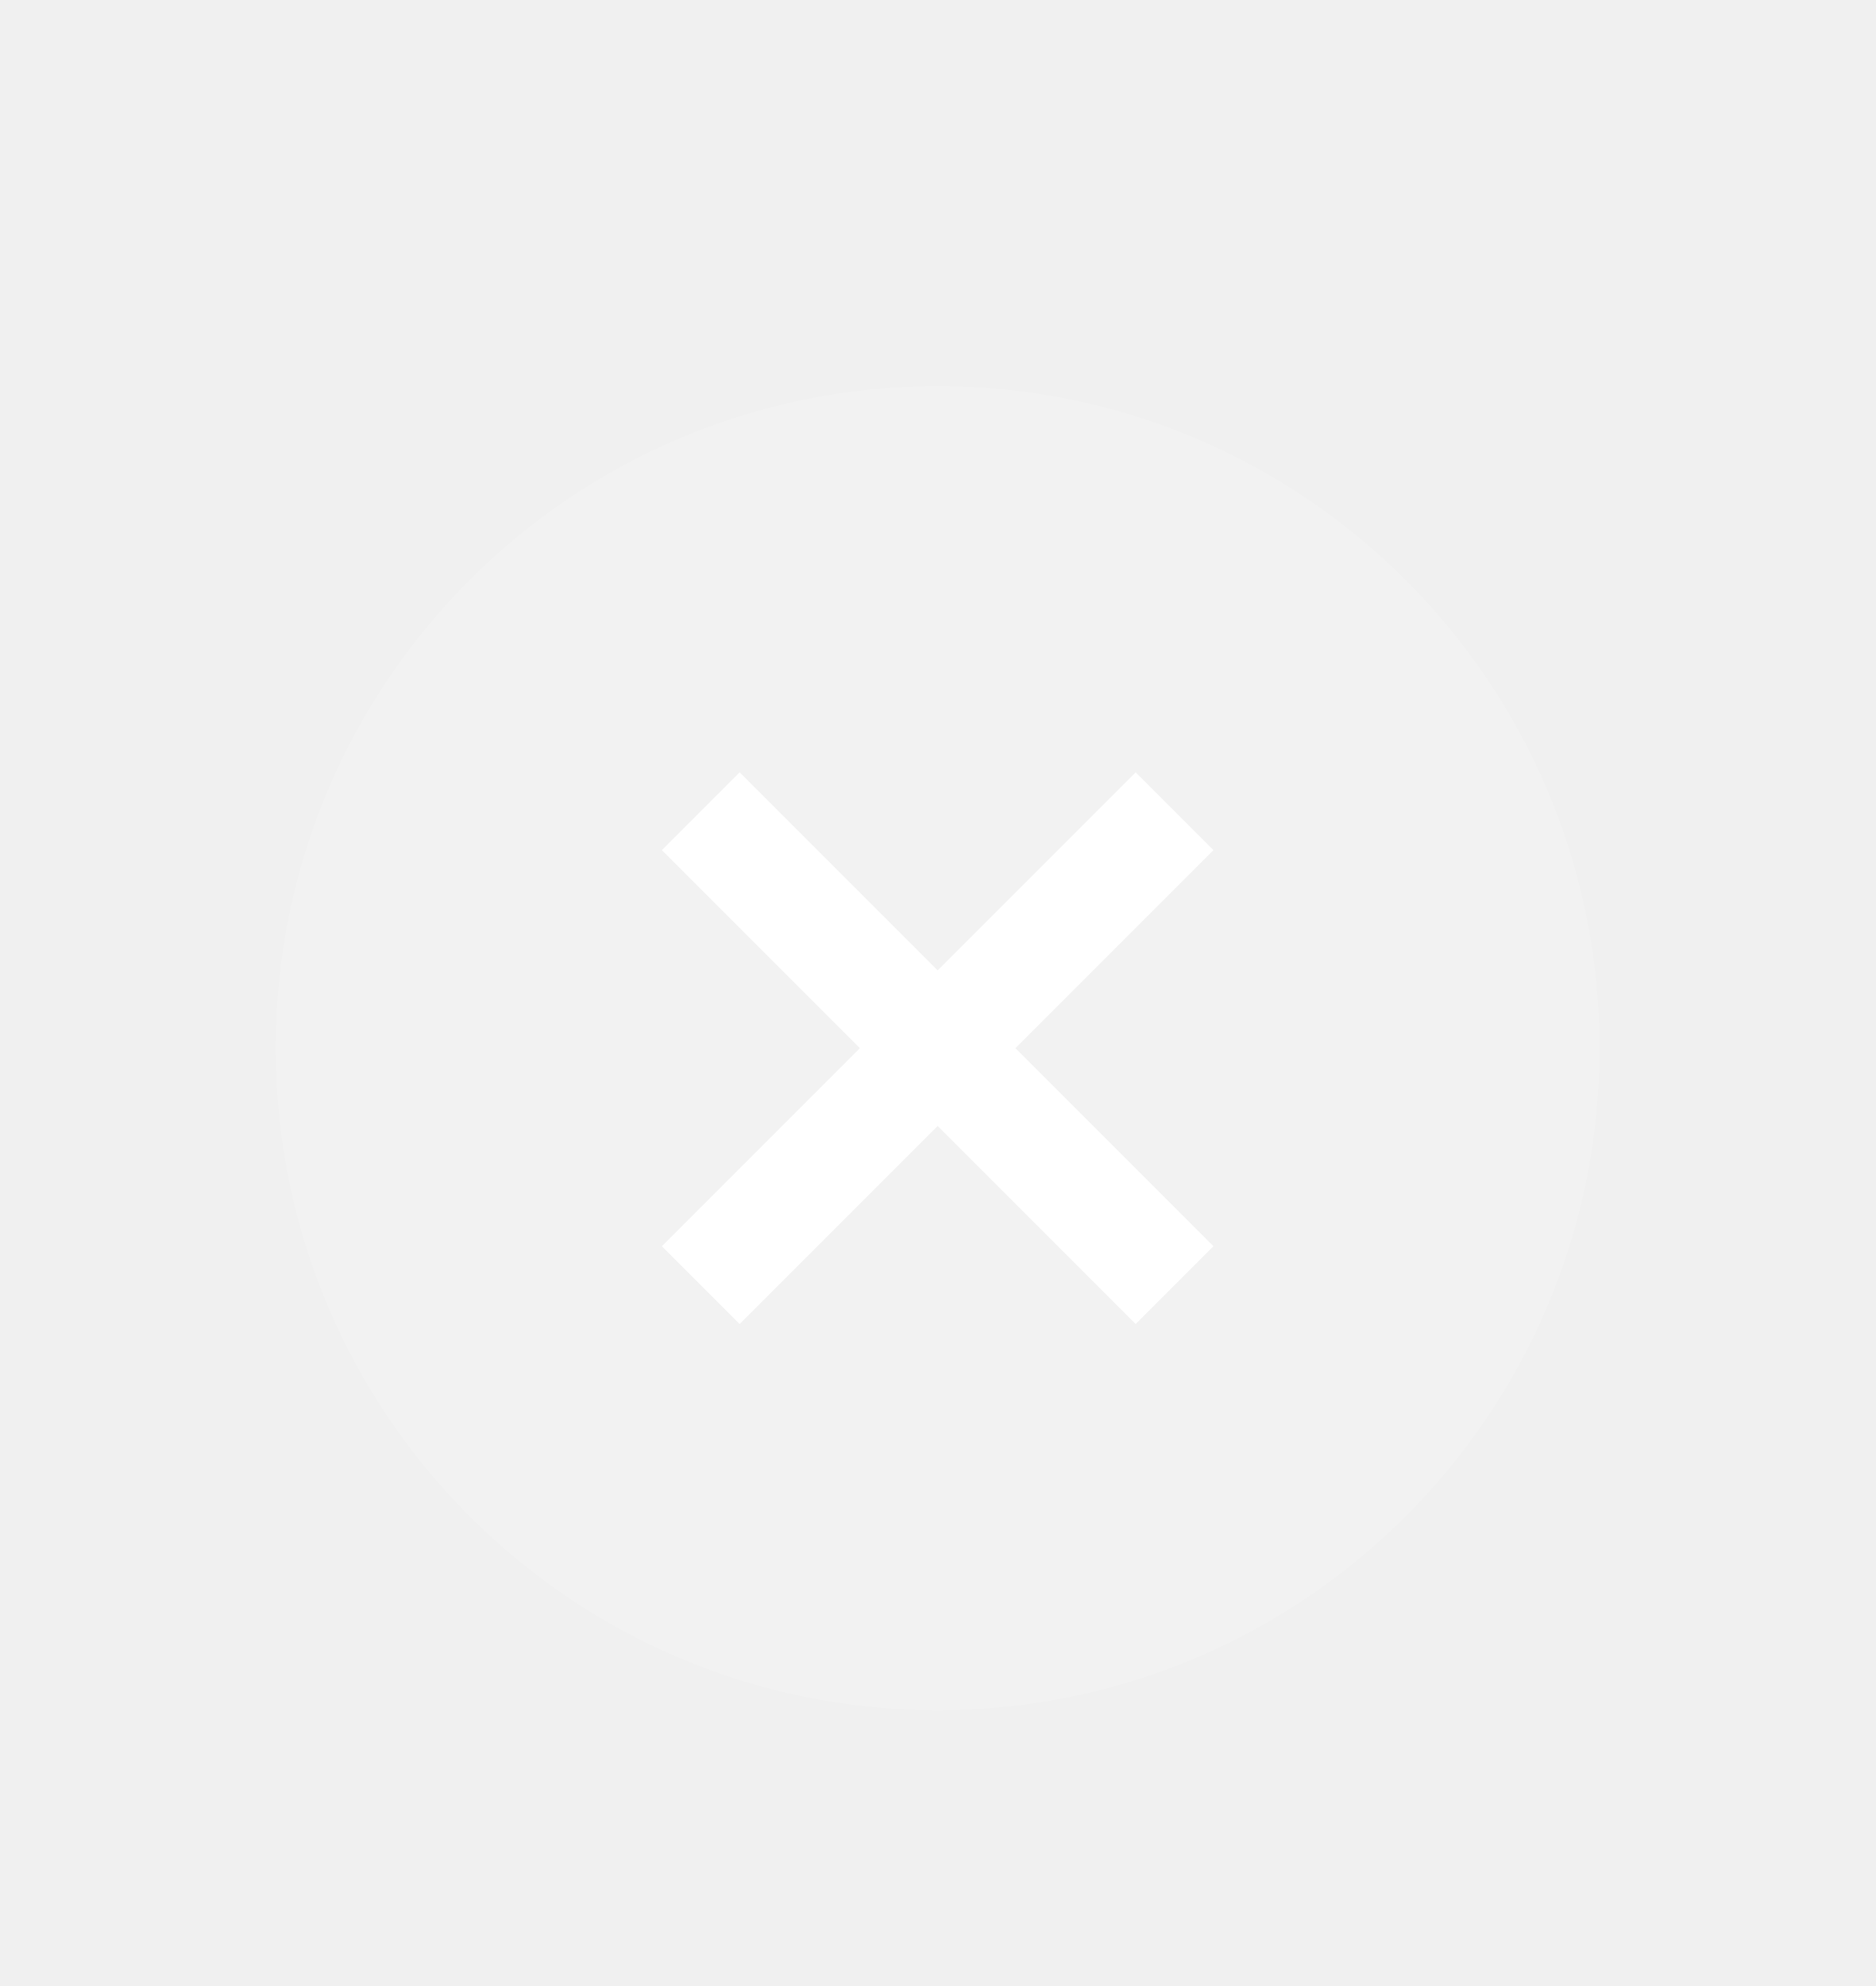
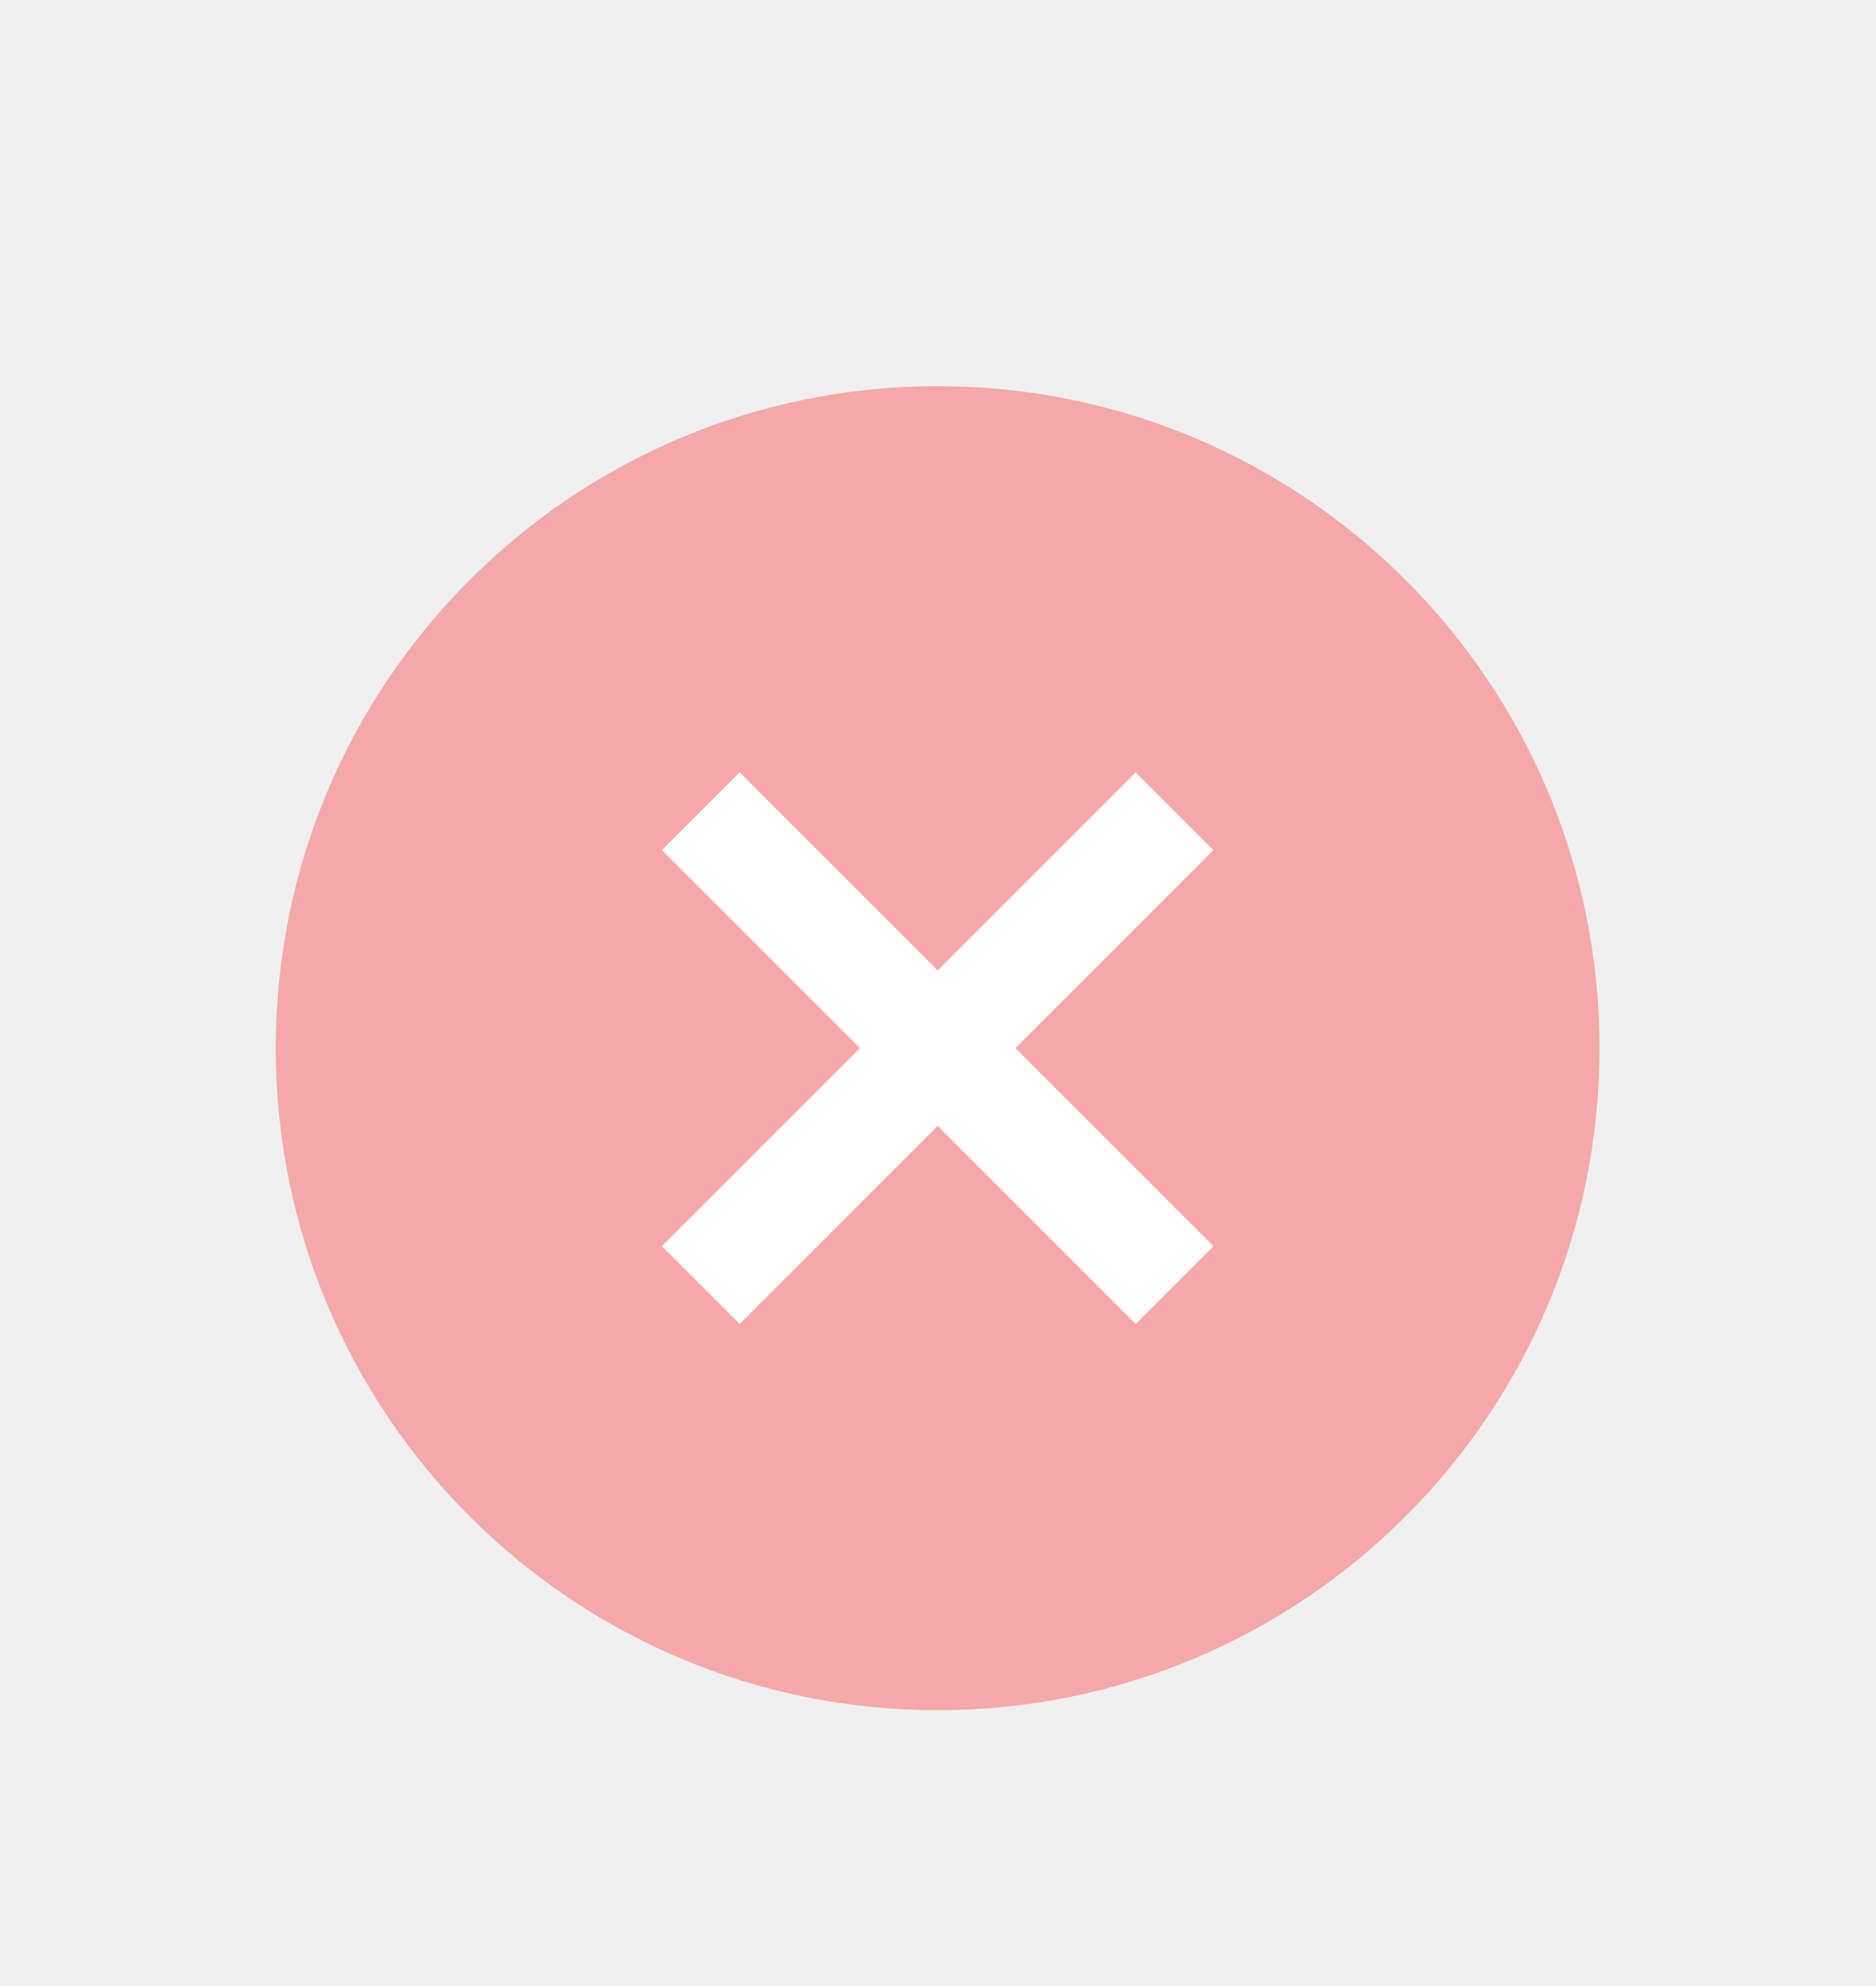
<svg xmlns="http://www.w3.org/2000/svg" width="34" height="36">
  <path d="M67 583.362h34v36H67z" style="fill:none" transform="translate(-67 -583.362)" />
-   <path d="M84 614.362c6.627 0 12-5.372 12-12 0-6.627-5.373-12-12-12-6.628 0-12 5.373-12 12 0 6.628 5.372 12 12 12" style="opacity:.15;fill:#fff;fill-opacity:1;fill-rule:evenodd;stroke:none;stroke-width:1.714" transform="translate(-67 -583.362)" />
+   <path d="M84 614.362c6.627 0 12-5.372 12-12 0-6.627-5.373-12-12-12-6.628 0-12 5.373-12 12 0 6.628 5.372 12 12 12" style="opacity:.30;fill:#ff0000;fill-opacity:1;fill-rule:evenodd;stroke:none;stroke-width:1.714" transform="translate(-67 -583.362)" />
  <path d="m80.41 597.362-1.41 1.41 3.59 3.59-3.59 3.59 1.41 1.41 3.59-3.59 3.59 3.59 1.41-1.41-3.59-3.59 3.59-3.59-1.41-1.41-3.59 3.59z" style="fill:#fff;fill-opacity:1" transform="translate(-67 -583.362)" />
</svg>
